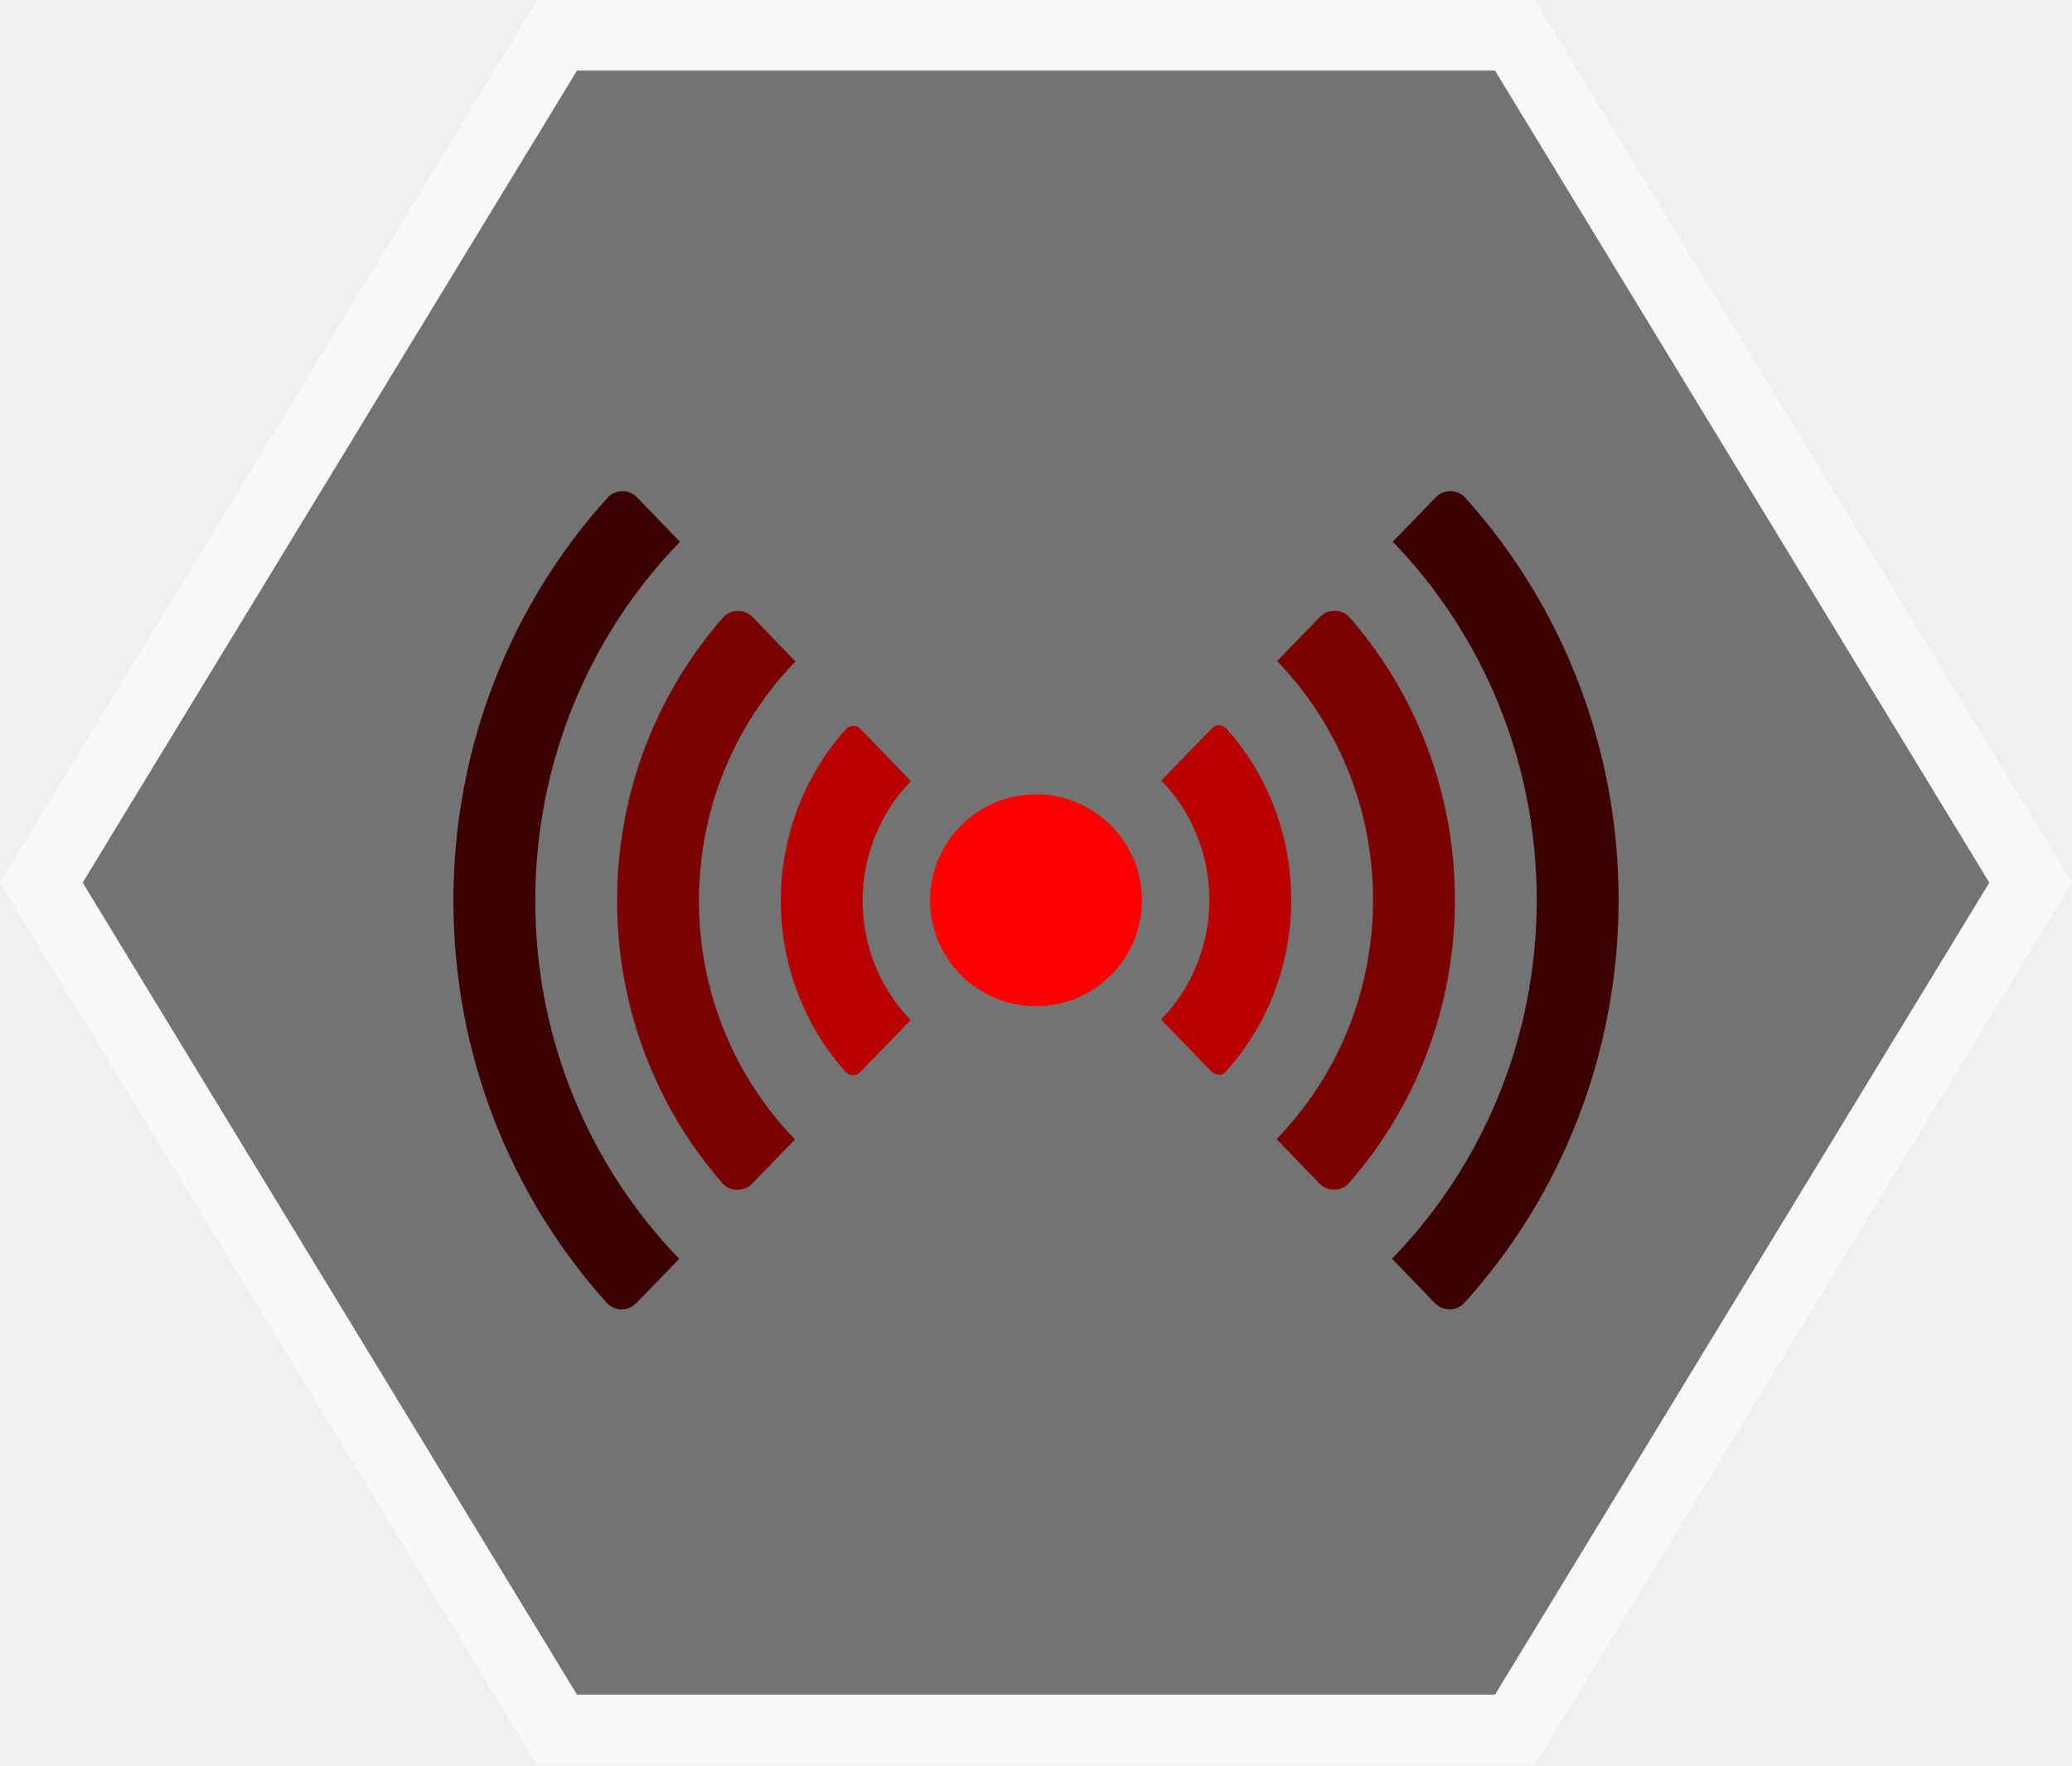
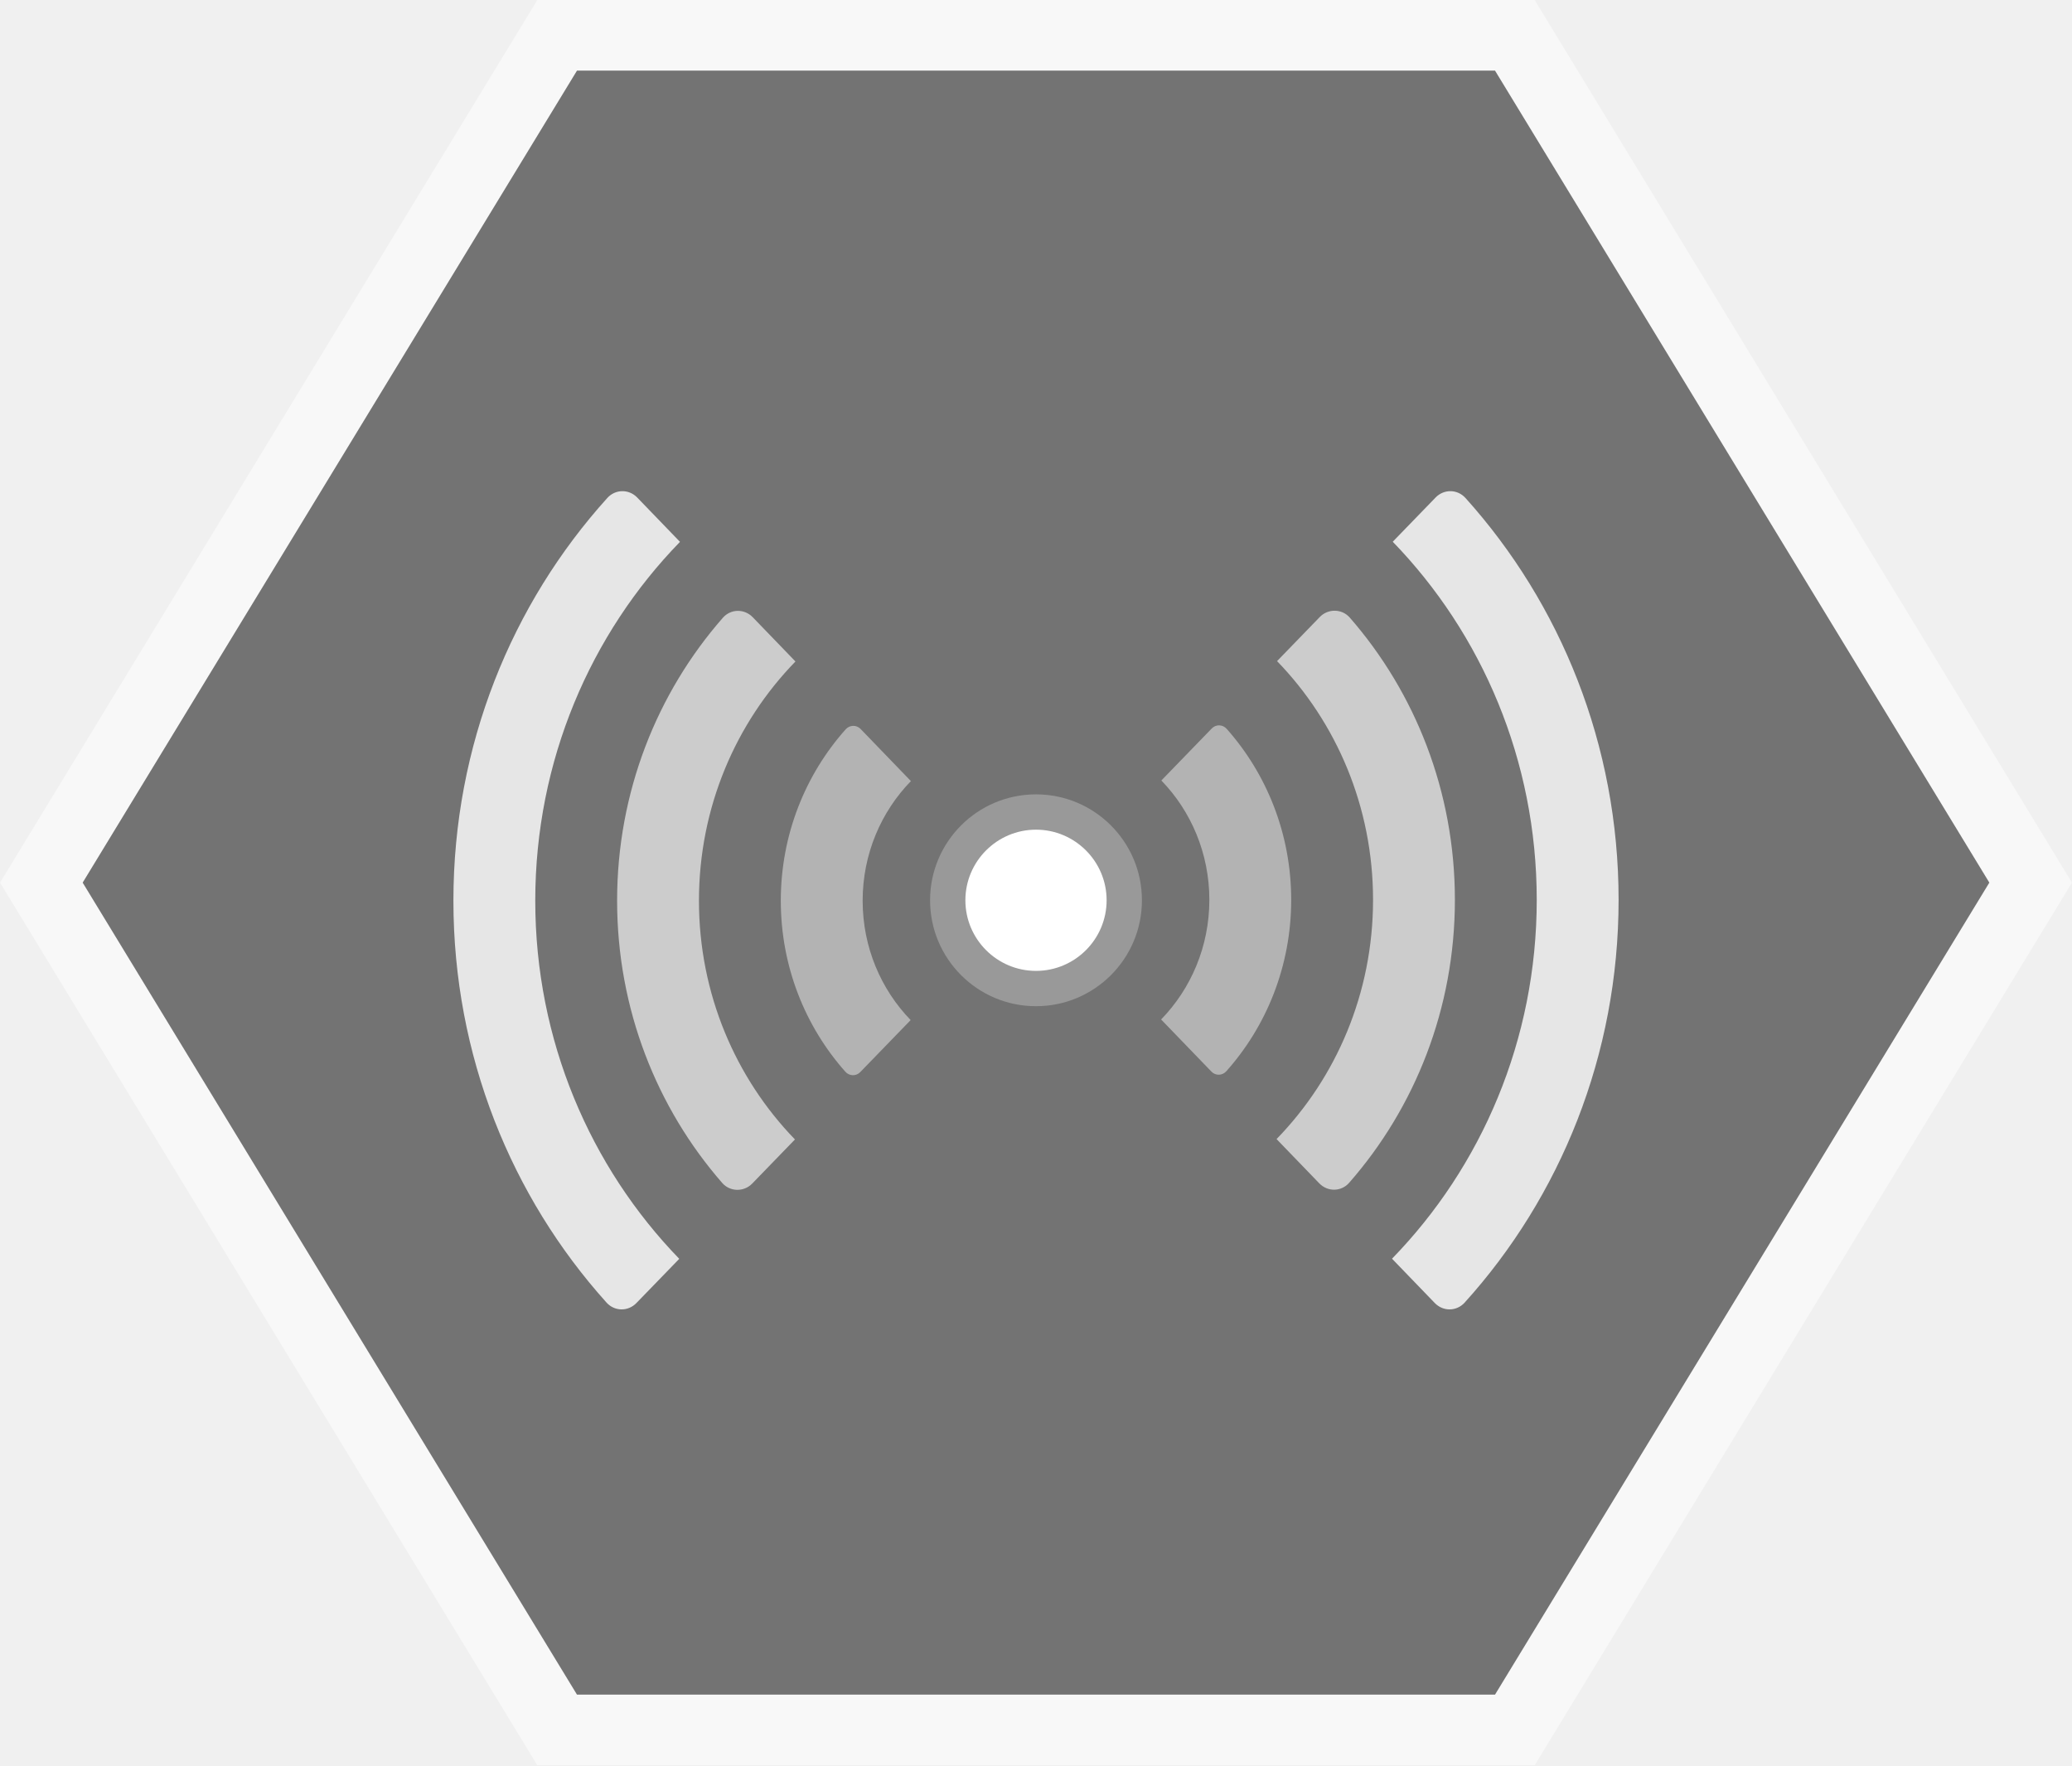
<svg xmlns="http://www.w3.org/2000/svg" viewBox="0 0 312.974 266.667" height="266.667" width="312.974" xml:space="preserve" id="svg2" version="1.1">
  <defs id="defs6">
    <clipPath id="clipPath18" clipPathUnits="userSpaceOnUse">
      <path id="path16" d="M 0,256 H 256 V 0 H 0 Z" />
    </clipPath>
    <clipPath id="clipPath26" clipPathUnits="userSpaceOnUse">
      <path id="path24" d="M 10.634,228 H 245.365 V 28 H 10.634 Z" />
    </clipPath>
    <clipPath id="clipPath46" clipPathUnits="userSpaceOnUse">
      <path id="path44" d="M 0,256 H 256 V 0 H 0 Z" />
    </clipPath>
  </defs>
  <g transform="matrix(1.333333,0,0,-1.333333,-14.17933,304)" id="g10">
    <g id="g12">
      <g clip-path="url(#clipPath18)" id="g14">
        <g id="g20">
          <g id="g22" />
          <g id="g34">
            <g style="opacity:0.5" id="g32" clip-path="url(#clipPath26)">
              <g id="g30" transform="translate(184.4961,228)">
                <path id="path28" style="fill:#ffffff;fill-opacity:1;fill-rule:nonzero;stroke:none" d="m 0,0 h -4.496 -104 -4.496 l -2.338,-3.84 -56,-92 -2.532,-4.16 2.532,-4.159 56,-92 2.338,-3.841 h 4.496 104 H 0 l 2.338,3.841 56,92 2.531,4.159 -2.531,4.16 -56,92 z" />
              </g>
            </g>
          </g>
        </g>
      </g>
    </g>
    <g transform="translate(180,220)" id="g36">
      <path id="path38" style="fill:#737373;fill-opacity:1;fill-rule:nonzero;stroke:none" d="m 0,0 h -104 l -56,-92 56,-92 H 0 l 56,92 z" />
    </g>
    <g id="g40">
      <g clip-path="url(#clipPath46)" id="g42">
        <g transform="translate(99.0894,125.9512)" id="g48">
-           <path id="path50" style="fill:#b80000;fill-opacity:1;fill-rule:nonzero;stroke:none" d="m 0,0 c 0,-7.46 2.772,-14.264 7.31,-19.373 0.449,-0.507 1.215,-0.534 1.686,-0.048 l 5.714,5.897 C 11.353,-10.06 9.272,-5.275 9.272,0 c 0,5.291 2.092,10.085 5.466,13.552 L 9.036,19.461 C 8.566,19.948 7.8,19.922 7.349,19.417 2.789,14.302 0,7.481 0,0" />
+           <path id="path50" style="fill:#b3b3b3;fill-opacity:1;fill-rule:nonzero;stroke:none" d="m 0,0 c 0,-7.46 2.772,-14.264 7.31,-19.373 0.449,-0.507 1.215,-0.534 1.686,-0.048 l 5.714,5.897 C 11.353,-10.06 9.272,-5.275 9.272,0 c 0,5.291 2.092,10.085 5.466,13.552 L 9.036,19.461 C 8.566,19.948 7.8,19.922 7.349,19.417 2.789,14.302 0,7.481 0,0" />
        </g>
        <g transform="translate(87.5859,85.377)" id="g52">
-           <path id="path54" style="fill:#3d0000;fill-opacity:1;fill-rule:nonzero;stroke:none" d="m 0,0 c -10.074,10.396 -16.313,24.747 -16.313,40.574 0,15.871 6.273,30.257 16.396,40.658 l -4.845,5.02 c -0.947,0.981 -2.475,0.961 -3.389,-0.05 -10.811,-11.969 -17.435,-28.014 -17.435,-45.628 0,-17.562 6.586,-33.568 17.342,-45.526 0.912,-1.014 2.44,-1.036 3.389,-0.057 z" />
+           <path id="path54" style="fill:#e6e6e6;fill-opacity:1;fill-rule:nonzero;stroke:none" d="m 0,0 c -10.074,10.396 -16.313,24.747 -16.313,40.574 0,15.871 6.273,30.257 16.396,40.658 l -4.845,5.02 c -0.947,0.981 -2.475,0.961 -3.389,-0.05 -10.811,-11.969 -17.435,-28.014 -17.435,-45.628 0,-17.562 6.586,-33.568 17.342,-45.526 0.912,-1.014 2.44,-1.036 3.389,-0.057 z" />
        </g>
        <g transform="translate(80.5449,125.9512)" id="g56">
-           <path id="path58" style="fill:#7b0000;fill-opacity:1;fill-rule:nonzero;stroke:none" d="m 0,0 c 0,-12.282 4.509,-23.499 11.909,-31.979 0.885,-1.014 2.458,-1.036 3.395,-0.069 l 4.844,4.999 C 13.432,-20.119 9.272,-10.551 9.272,0 c 0,10.581 4.184,20.17 10.932,27.104 L 15.37,32.113 C 14.418,33.1 12.878,33.083 11.975,32.052 4.537,23.563 0,12.319 0,0" />
+           <path id="path58" style="fill:#cccccc;fill-opacity:1;fill-rule:nonzero;stroke:none" d="m 0,0 c 0,-12.282 4.509,-23.499 11.909,-31.979 0.885,-1.014 2.458,-1.036 3.395,-0.069 l 4.844,4.999 C 13.432,-20.119 9.272,-10.551 9.272,0 c 0,10.581 4.184,20.17 10.932,27.104 L 15.37,32.113 C 14.418,33.1 12.878,33.083 11.975,32.052 4.537,23.563 0,12.319 0,0" />
        </g>
        <g transform="translate(156.9102,126.0488)" id="g60">
-           <path id="path62" style="fill:#b80000;fill-opacity:1;fill-rule:nonzero;stroke:none" d="m 0,0 c 0,7.459 -2.771,14.264 -7.309,19.374 -0.45,0.506 -1.215,0.533 -1.686,0.047 L -14.71,13.524 C -11.352,10.06 -9.272,5.275 -9.272,0 c 0,-5.29 -2.091,-10.085 -5.465,-13.553 l 5.702,-5.908 c 0.47,-0.487 1.235,-0.462 1.686,0.044 C -2.788,-14.303 0,-7.481 0,0" />
+           <path id="path62" style="fill:#b3b3b3;fill-opacity:1;fill-rule:nonzero;stroke:none" d="m 0,0 c 0,7.459 -2.771,14.264 -7.309,19.374 -0.45,0.506 -1.215,0.533 -1.686,0.047 L -14.71,13.524 C -11.352,10.06 -9.272,5.275 -9.272,0 c 0,-5.29 -2.091,-10.085 -5.465,-13.553 l 5.702,-5.908 c 0.47,-0.487 1.235,-0.462 1.686,0.044 C -2.788,-14.303 0,-7.481 0,0" />
        </g>
        <g transform="translate(168.4141,166.623)" id="g64">
-           <path id="path66" style="fill:#3d0000;fill-opacity:1;fill-rule:nonzero;stroke:none" d="m 0,0 c 10.074,-10.396 16.313,-24.747 16.313,-40.574 0,-15.87 -6.274,-30.256 -16.395,-40.658 l 4.844,-5.02 c 0.947,-0.98 2.475,-0.962 3.389,0.051 10.811,11.968 17.435,28.013 17.435,45.627 0,17.563 -6.585,33.569 -17.342,45.526 -0.912,1.014 -2.44,1.036 -3.39,0.057 z" />
+           <path id="path66" style="fill:#e6e6e6;fill-opacity:1;fill-rule:nonzero;stroke:none" d="m 0,0 c 10.074,-10.396 16.313,-24.747 16.313,-40.574 0,-15.87 -6.274,-30.256 -16.395,-40.658 l 4.844,-5.02 c 0.947,-0.98 2.475,-0.962 3.389,0.051 10.811,11.968 17.435,28.013 17.435,45.627 0,17.563 -6.585,33.569 -17.342,45.526 -0.912,1.014 -2.44,1.036 -3.39,0.057 z" />
        </g>
        <g transform="translate(175.4551,126.0488)" id="g68">
-           <path id="path70" style="fill:#7b0000;fill-opacity:1;fill-rule:nonzero;stroke:none" d="m 0,0 c 0,12.283 -4.509,23.5 -11.909,31.979 -0.885,1.015 -2.458,1.035 -3.395,0.069 l -4.843,-4.999 C -13.432,20.119 -9.272,10.551 -9.272,0 c 0,-10.58 -4.183,-20.17 -10.931,-27.104 l 4.833,-5.009 c 0.952,-0.987 2.492,-0.97 3.395,0.061 C -4.536,-23.563 0,-12.318 0,0" />
+           <path id="path70" style="fill:#cccccc;fill-opacity:1;fill-rule:nonzero;stroke:none" d="m 0,0 c 0,12.283 -4.509,23.5 -11.909,31.979 -0.885,1.015 -2.458,1.035 -3.395,0.069 l -4.843,-4.999 C -13.432,20.119 -9.272,10.551 -9.272,0 c 0,-10.58 -4.183,-20.17 -10.931,-27.104 l 4.833,-5.009 c 0.952,-0.987 2.492,-0.97 3.395,0.061 C -4.536,-23.563 0,-12.318 0,0" />
        </g>
-         <g transform="translate(140,126)" id="g72">
-           <path id="path74" style="fill:#ff0000;fill-opacity:1;fill-rule:nonzero;stroke:none" d="m 0,0 c 0,-6.627 -5.373,-12 -12,-12 -6.627,0 -12,5.373 -12,12 0,6.627 5.373,12 12,12 C -5.373,12 0,6.627 0,0" />
+         <g transform="translate(128,138)" id="g72">
+           <path id="path74" style="fill:#999999;fill-opacity:1;fill-rule:nonzero;stroke:none" d="m 0,0 c -6.627,0 -12,-5.373 -12,-12 0,-6.627 5.373,-12 12,-12 6.627,0 12,5.373 12,12 C 12,-5.373 6.627,0 0,0" />
+         </g>
+         <g transform="translate(128,134)" id="g76">
+           <path id="path78" style="fill:#ffffff;fill-opacity:1;fill-rule:nonzero;stroke:none" d="m 0,0 c 4.411,0 8,-3.589 8,-8 0,-4.411 -3.589,-8 -8,-8 -4.411,0 -8,3.589 -8,8 0,4.411 3.589,8 8,8" />
        </g>
      </g>
    </g>
  </g>
</svg>
